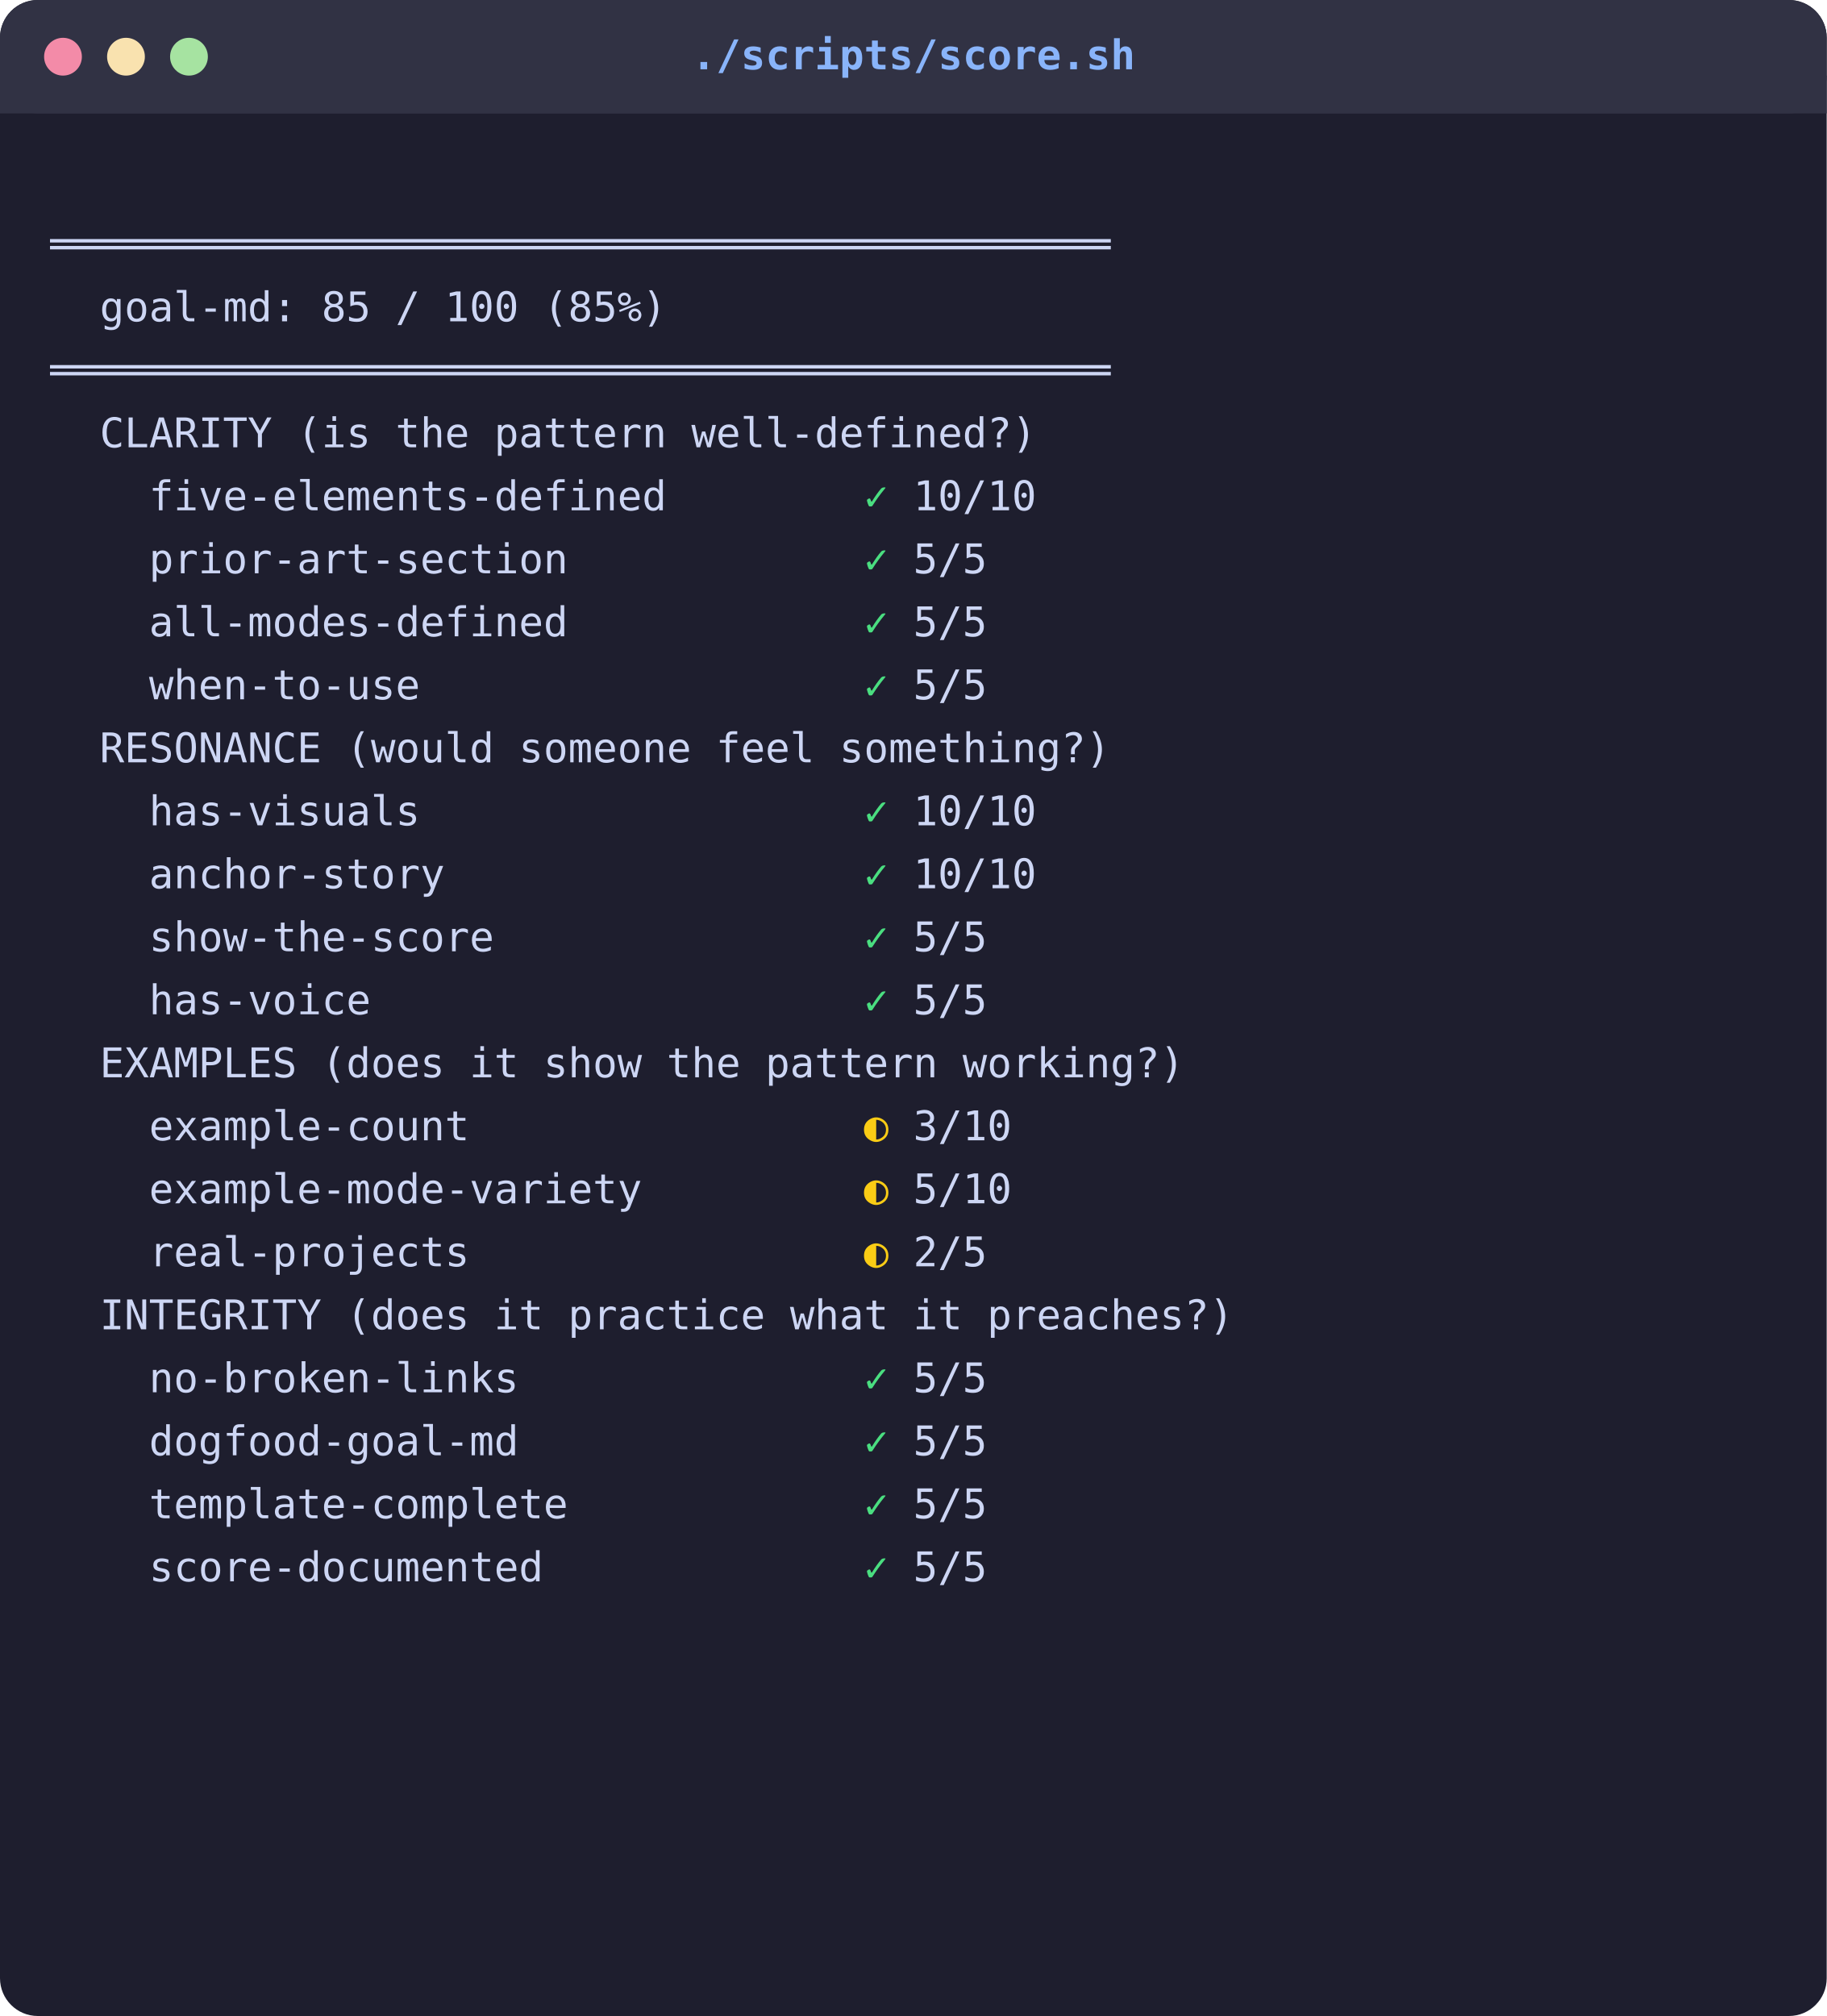
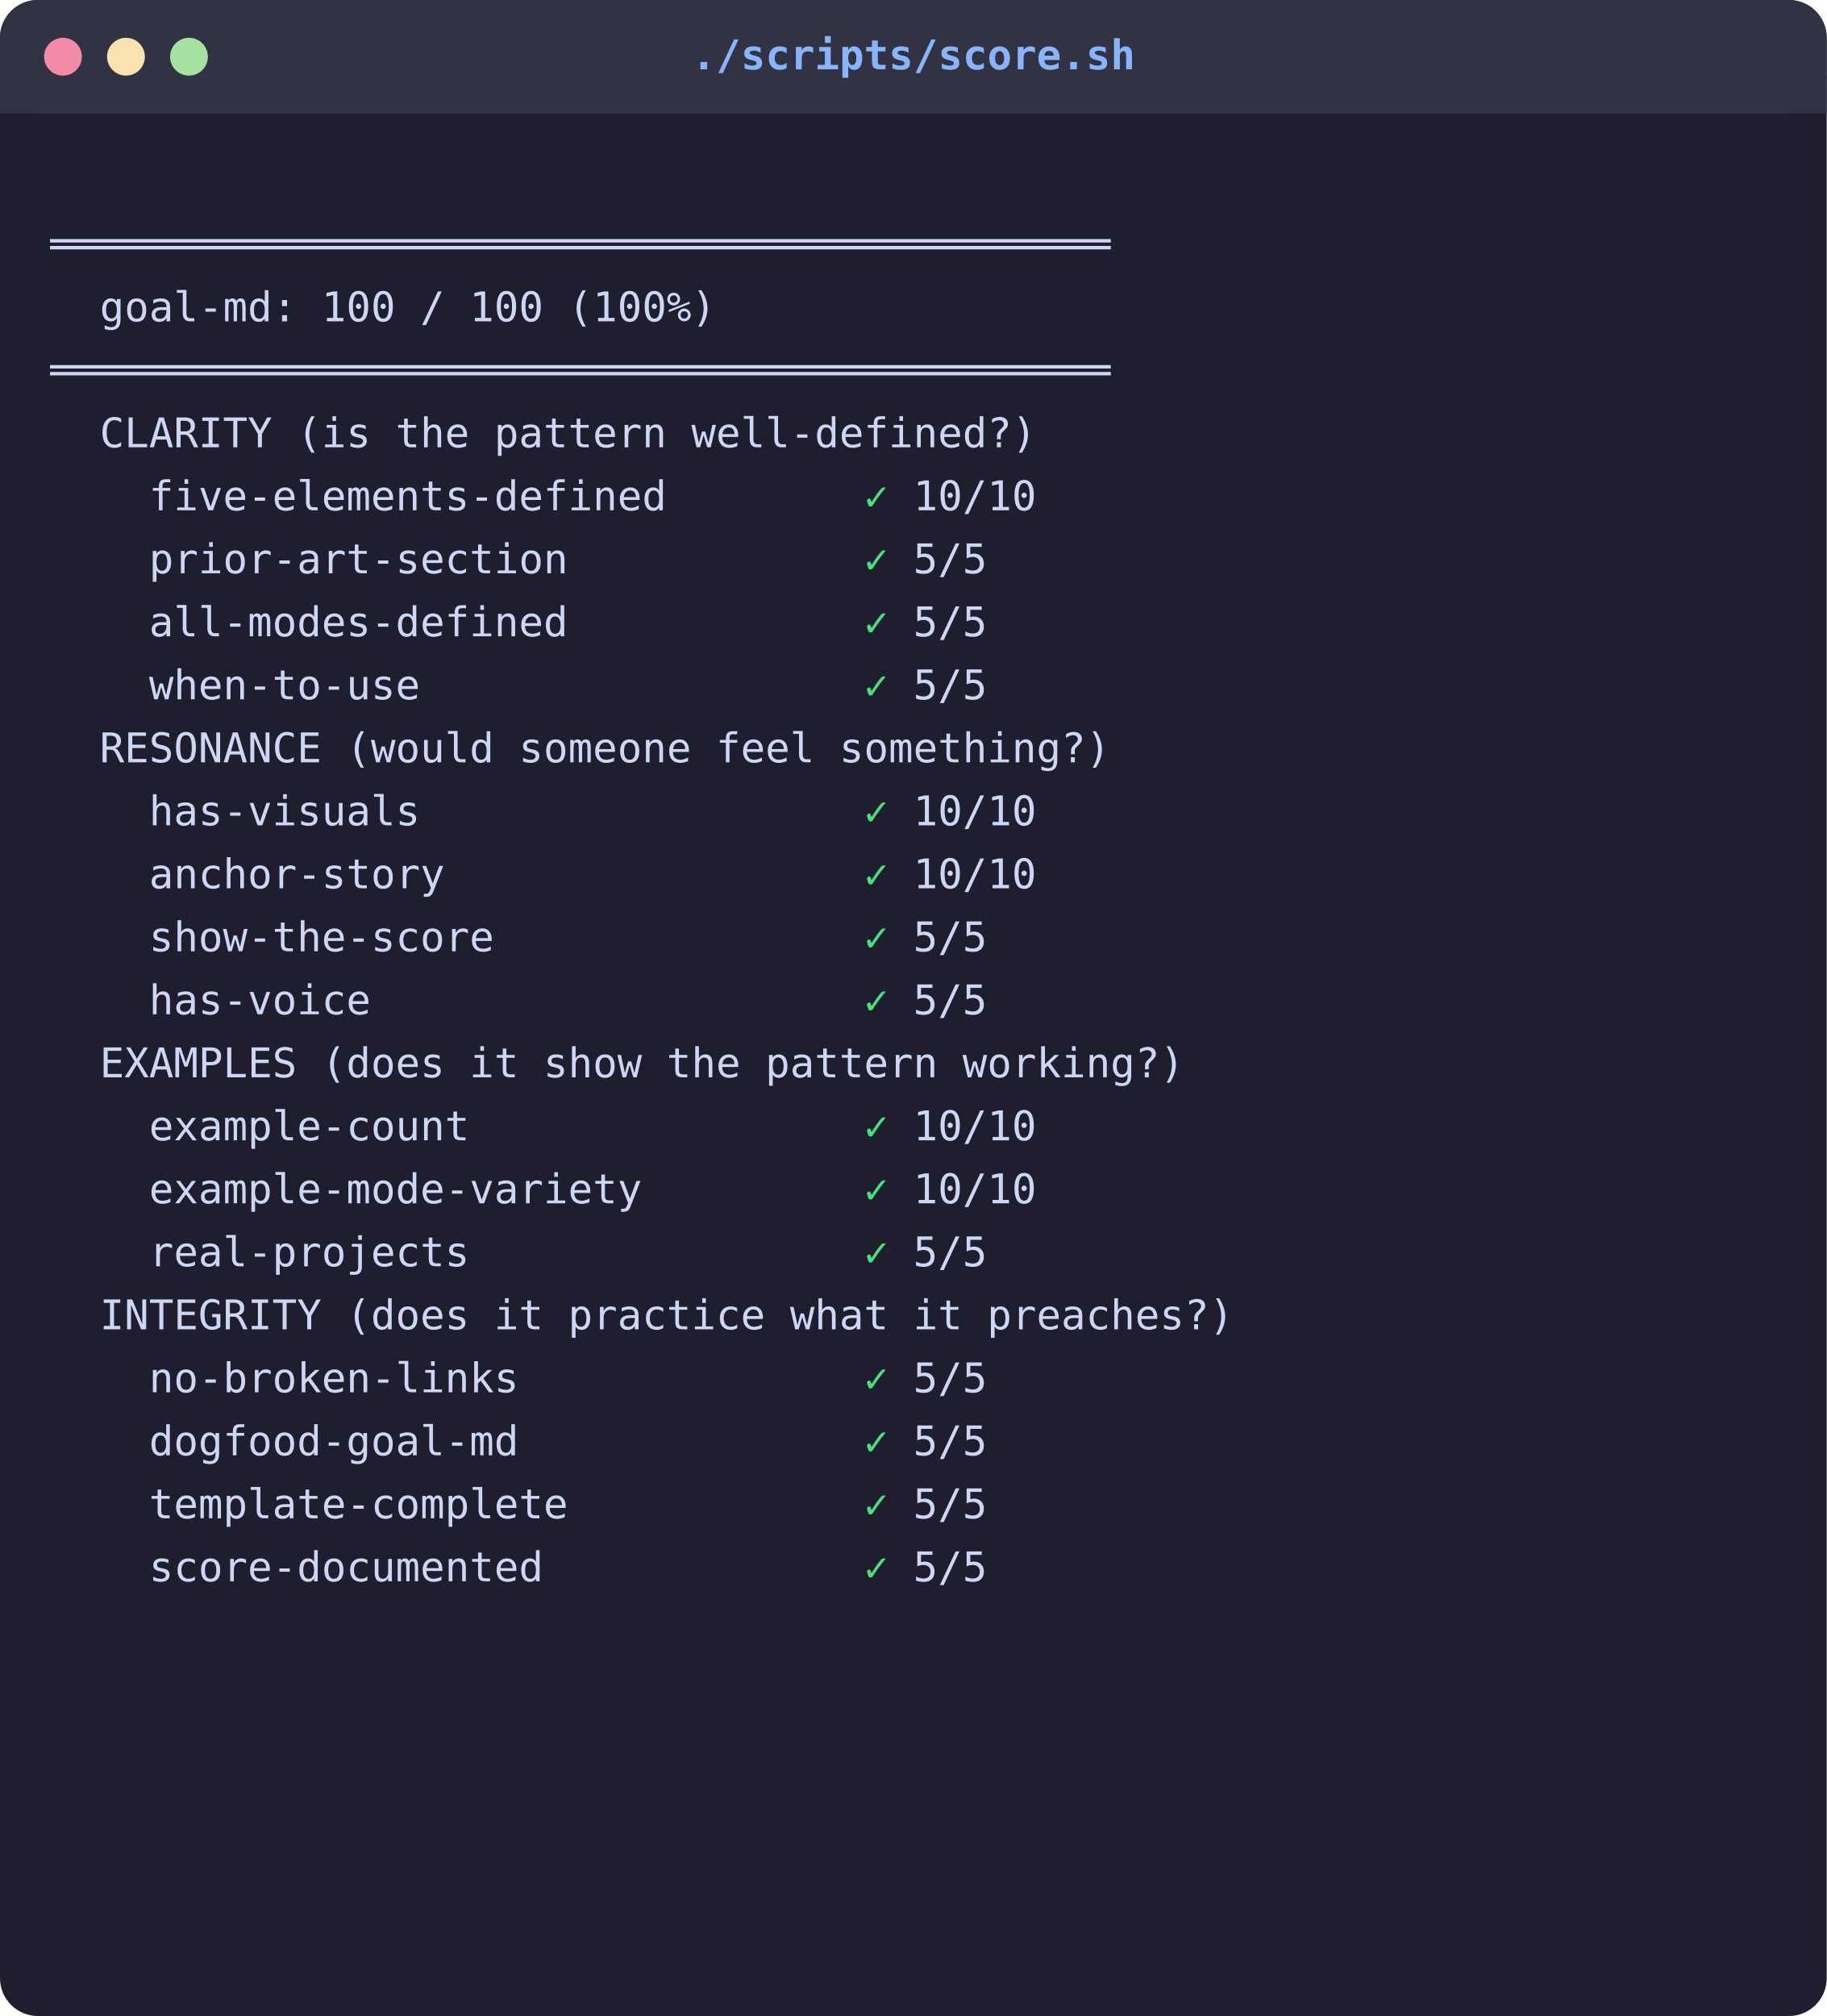
<svg xmlns="http://www.w3.org/2000/svg" width="580" height="640" viewBox="0 0 580 640">
  <style>
    .bg { fill: #1e1e2e; rx: 12; }
    .title-bar { fill: #313244; }
    .dot-red { fill: #f38ba8; }
    .dot-yellow { fill: #f9e2af; }
    .dot-green { fill: #a6e3a1; }
    .text { fill: #cdd6f4; font-family: 'SF Mono', 'Fira Code', 'JetBrains Mono', monospace; font-size: 13px; }
    .header { fill: #89b4fa; font-family: 'SF Mono', 'Fira Code', 'JetBrains Mono', monospace; font-size: 13px; font-weight: bold; }
  </style>
  <rect class="bg" width="580" height="640" />
  <rect class="title-bar" x="0" y="0" width="580" height="36" rx="12" />
  <rect class="title-bar" x="0" y="24" width="580" height="12" />
  <circle class="dot-red" cx="20" cy="18" r="6" />
  <circle class="dot-yellow" cx="40" cy="18" r="6" />
  <circle class="dot-green" cx="60" cy="18" r="6" />
  <text class="header" x="290" y="22" text-anchor="middle">./scripts/score.sh</text>
  <text class="text" x="16" y="62" xml:space="preserve">
    <tspan x="16" dy="20">═══════════════════════════════════════════</tspan>
-     <tspan x="16" dy="20">  goal-md: 85 / 100 (85%)</tspan>
+     <tspan x="16" dy="20">  goal-md: 100 / 100 (100%)</tspan>
    <tspan x="16" dy="20">═══════════════════════════════════════════</tspan>
    <tspan x="16" dy="20">  CLARITY (is the pattern well-defined?)</tspan>
    <tspan x="16" dy="20">    five-elements-defined        <tspan fill="#4ade80">✓</tspan> 10/10</tspan>
    <tspan x="16" dy="20">    prior-art-section            <tspan fill="#4ade80">✓</tspan> 5/5</tspan>
    <tspan x="16" dy="20">    all-modes-defined            <tspan fill="#4ade80">✓</tspan> 5/5</tspan>
    <tspan x="16" dy="20">    when-to-use                  <tspan fill="#4ade80">✓</tspan> 5/5</tspan>
    <tspan x="16" dy="20">  RESONANCE (would someone feel something?)</tspan>
    <tspan x="16" dy="20">    has-visuals                  <tspan fill="#4ade80">✓</tspan> 10/10</tspan>
    <tspan x="16" dy="20">    anchor-story                 <tspan fill="#4ade80">✓</tspan> 10/10</tspan>
    <tspan x="16" dy="20">    show-the-score               <tspan fill="#4ade80">✓</tspan> 5/5</tspan>
    <tspan x="16" dy="20">    has-voice                    <tspan fill="#4ade80">✓</tspan> 5/5</tspan>
    <tspan x="16" dy="20">  EXAMPLES (does it show the pattern working?)</tspan>
-     <tspan x="16" dy="20">    example-count                <tspan fill="#facc15">◐</tspan> 3/10</tspan>
-     <tspan x="16" dy="20">    example-mode-variety         <tspan fill="#facc15">◐</tspan> 5/10</tspan>
-     <tspan x="16" dy="20">    real-projects                <tspan fill="#facc15">◐</tspan> 2/5</tspan>
+     <tspan x="16" dy="20">    example-count                <tspan fill="#4ade80">✓</tspan> 10/10</tspan>
+     <tspan x="16" dy="20">    example-mode-variety         <tspan fill="#4ade80">✓</tspan> 10/10</tspan>
+     <tspan x="16" dy="20">    real-projects                <tspan fill="#4ade80">✓</tspan> 5/5</tspan>
    <tspan x="16" dy="20">  INTEGRITY (does it practice what it preaches?)</tspan>
    <tspan x="16" dy="20">    no-broken-links              <tspan fill="#4ade80">✓</tspan> 5/5</tspan>
    <tspan x="16" dy="20">    dogfood-goal-md              <tspan fill="#4ade80">✓</tspan> 5/5</tspan>
    <tspan x="16" dy="20">    template-complete            <tspan fill="#4ade80">✓</tspan> 5/5</tspan>
    <tspan x="16" dy="20">    score-documented             <tspan fill="#4ade80">✓</tspan> 5/5</tspan>
  </text>
</svg>
